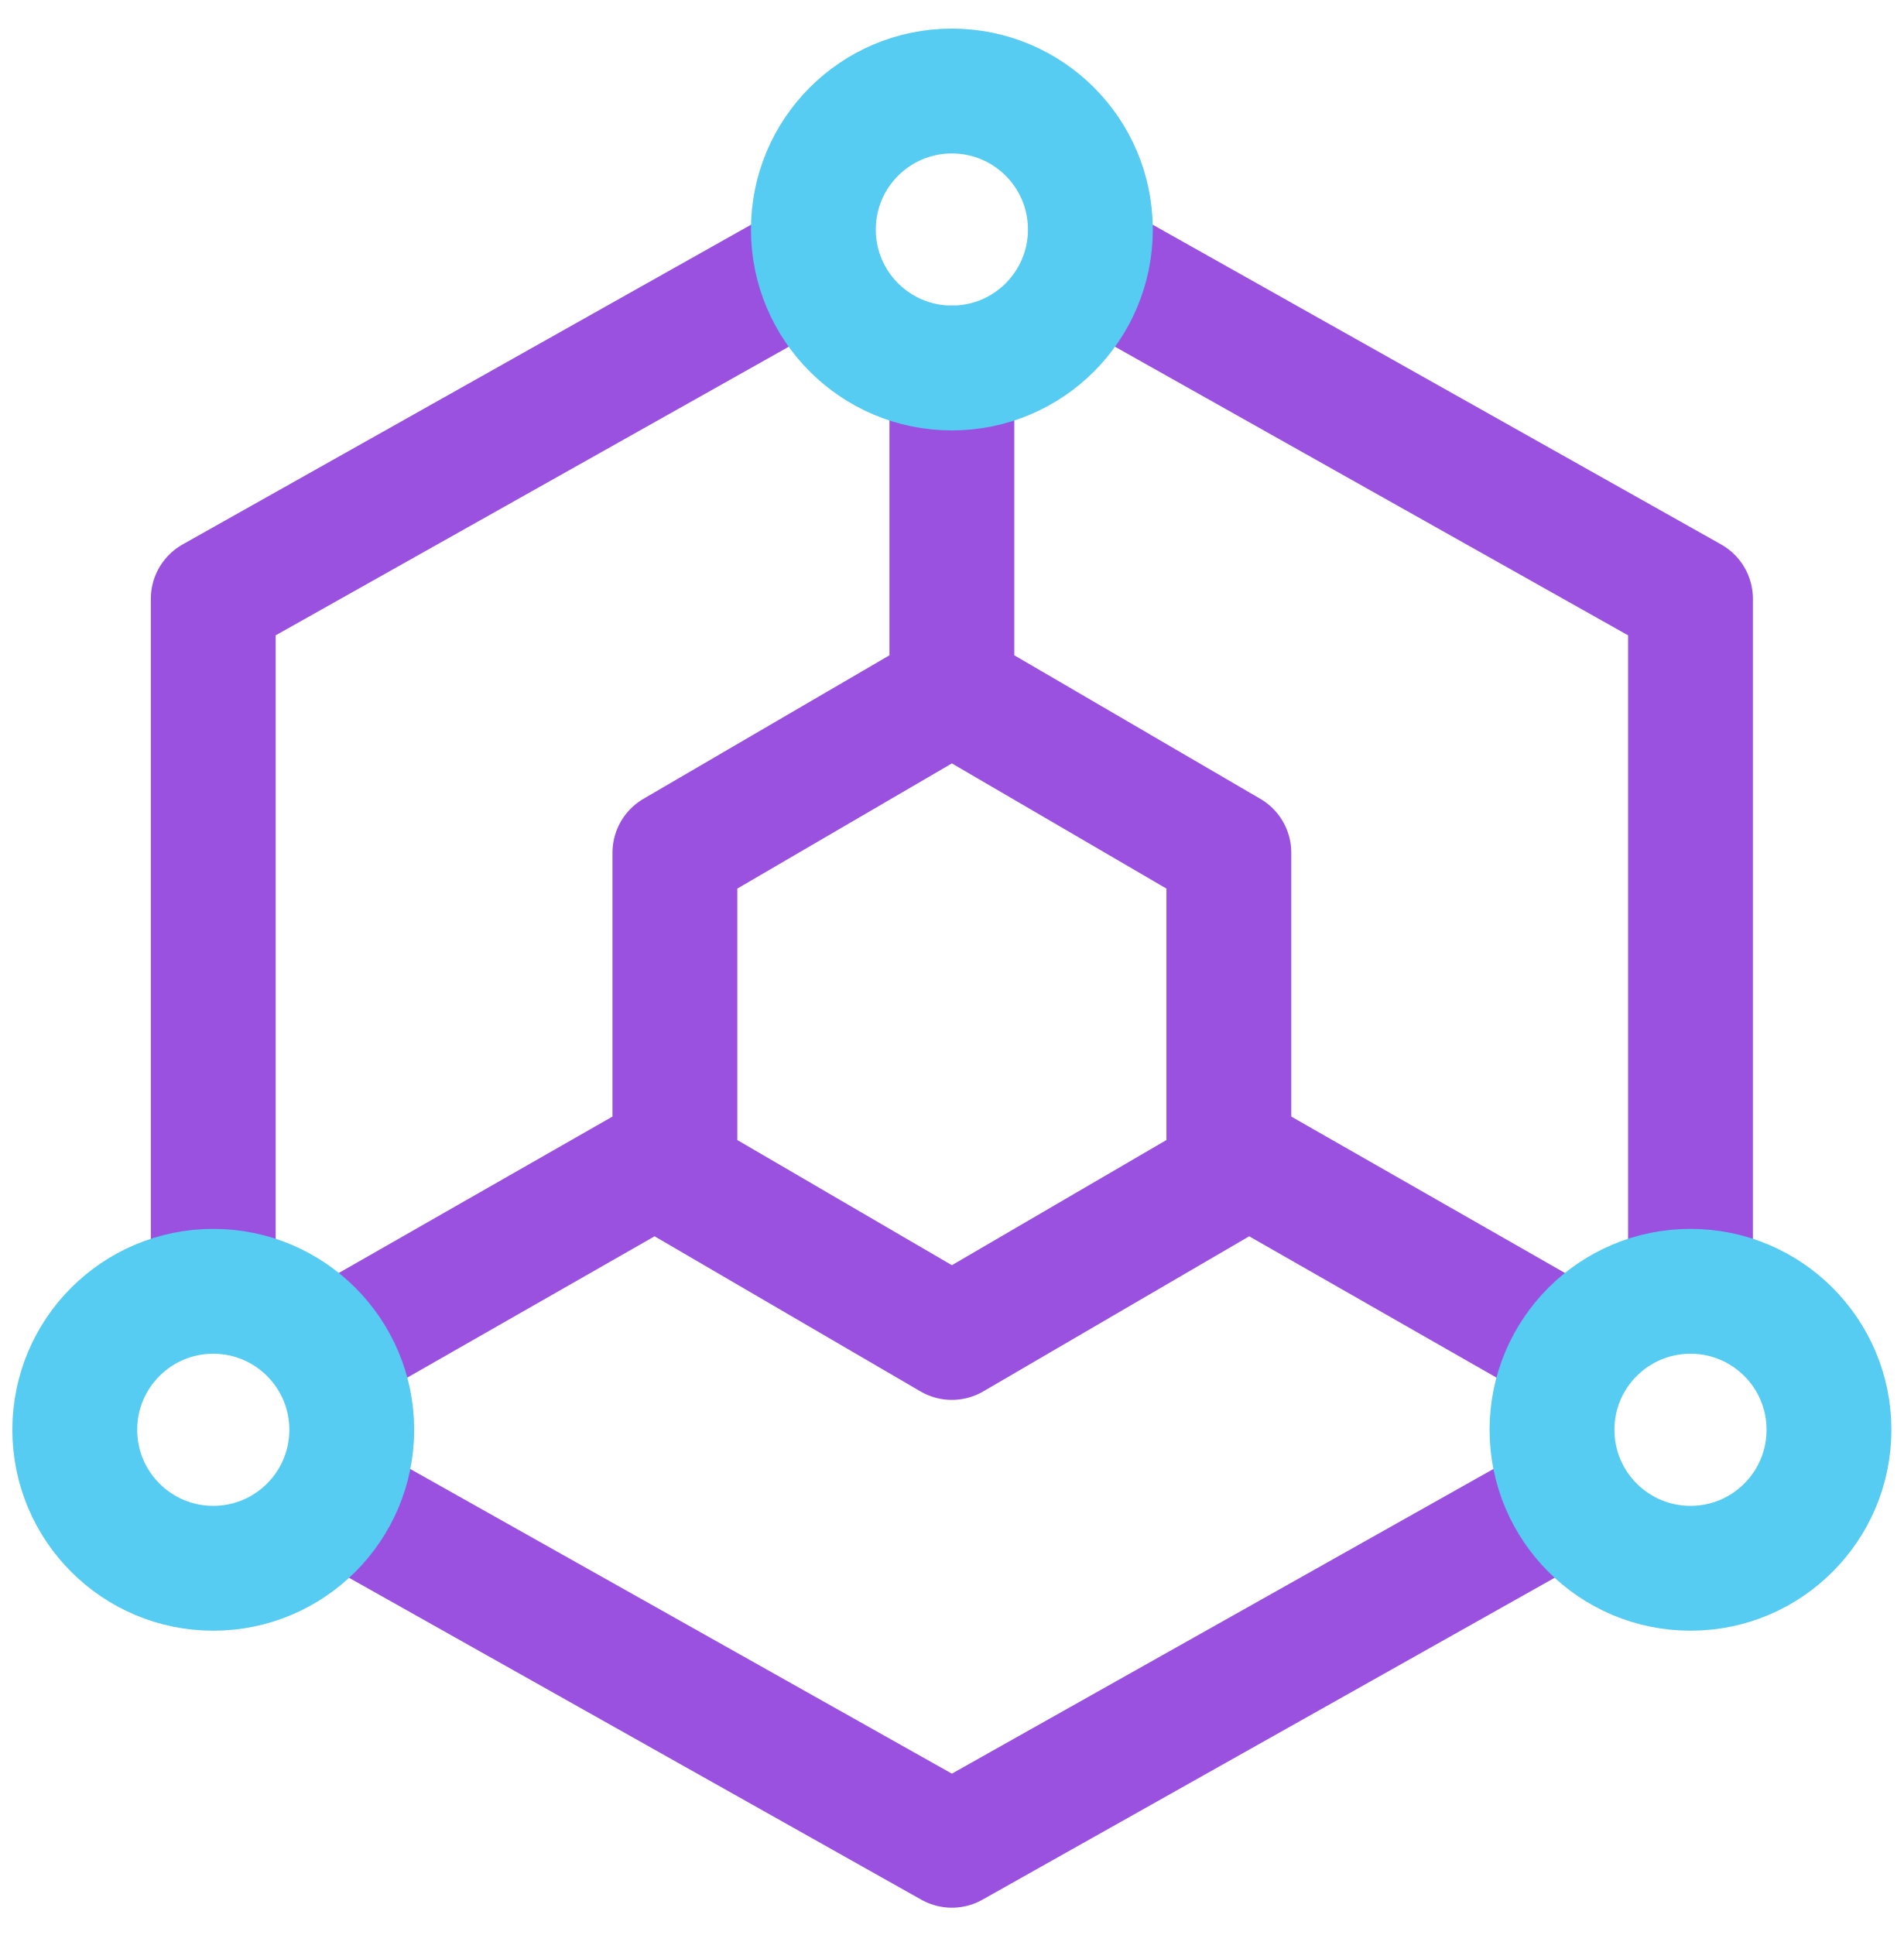
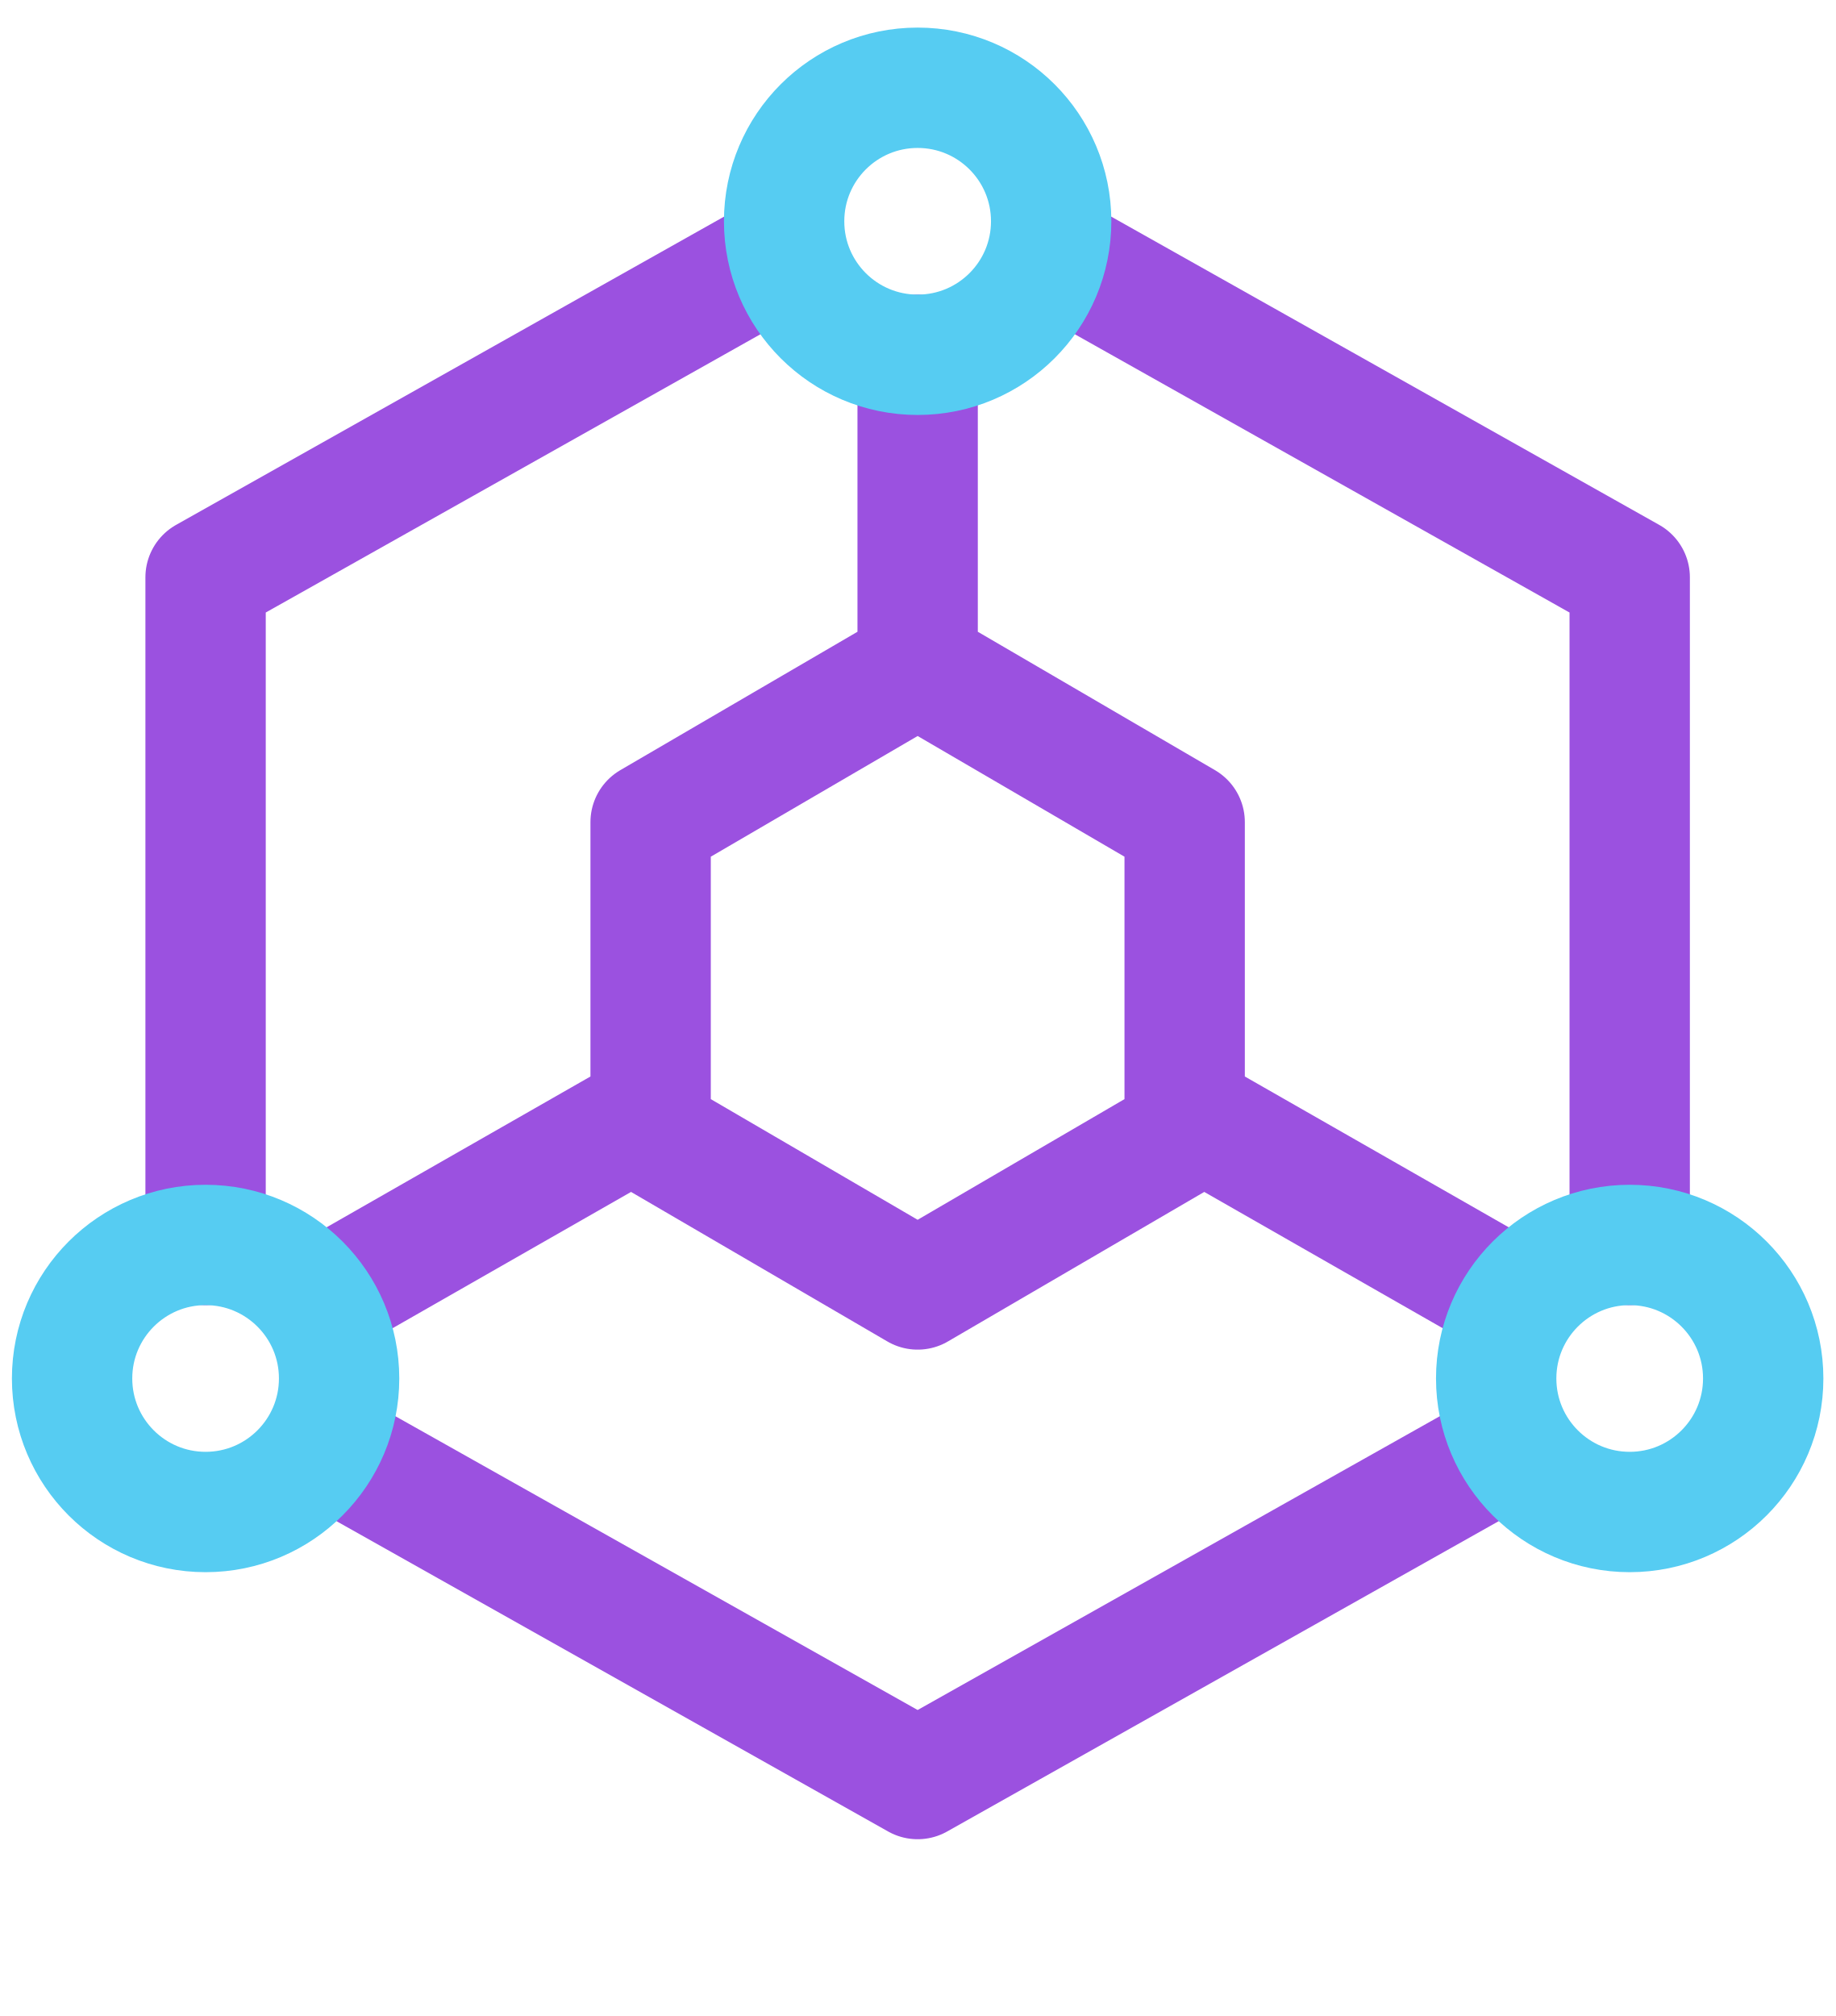
- <svg xmlns="http://www.w3.org/2000/svg" width="61" height="62" viewBox="0 0 61 62" fill="none">
+ <svg xmlns="http://www.w3.org/2000/svg" width="61" height="67" viewBox="0 0 61 67" fill="none">
  <path d="M54.167 41.375V19.187L35.677 8.787M25.323 8.787L6.833 19.187V41.375M11.271 48.309L30.5 59.125L42.333 52.468L49.729 48.307M30.5 22.145V11.791M39.375 36.937L49.729 42.854M21.625 36.937L11.271 42.854M26.062 24.734L21.625 27.323V37.677L26.062 40.265L30.5 42.854L34.938 40.265L39.375 37.677V27.323L34.938 24.734L30.5 22.145L26.062 24.734Z" stroke="#9B51E0" stroke-width="4" stroke-linecap="round" stroke-linejoin="round" />
  <path d="M30.5 11.791C32.951 11.791 34.938 9.805 34.938 7.354C34.938 4.903 32.951 2.917 30.5 2.917C28.049 2.917 26.062 4.903 26.062 7.354C26.062 9.805 28.049 11.791 30.5 11.791Z" stroke="#56CCF2" stroke-width="4" stroke-linecap="round" stroke-linejoin="round" />
  <path d="M6.833 50.25C9.284 50.25 11.271 48.263 11.271 45.812C11.271 43.362 9.284 41.375 6.833 41.375C4.383 41.375 2.396 43.362 2.396 45.812C2.396 48.263 4.383 50.25 6.833 50.25Z" stroke="#56CCF2" stroke-width="4" stroke-linecap="round" stroke-linejoin="round" />
  <path d="M54.167 50.25C56.617 50.25 58.604 48.263 58.604 45.812C58.604 43.362 56.617 41.375 54.167 41.375C51.716 41.375 49.729 43.362 49.729 45.812C49.729 48.263 51.716 50.25 54.167 50.25Z" stroke="#56CCF2" stroke-width="4" stroke-linecap="round" stroke-linejoin="round" />
</svg>
